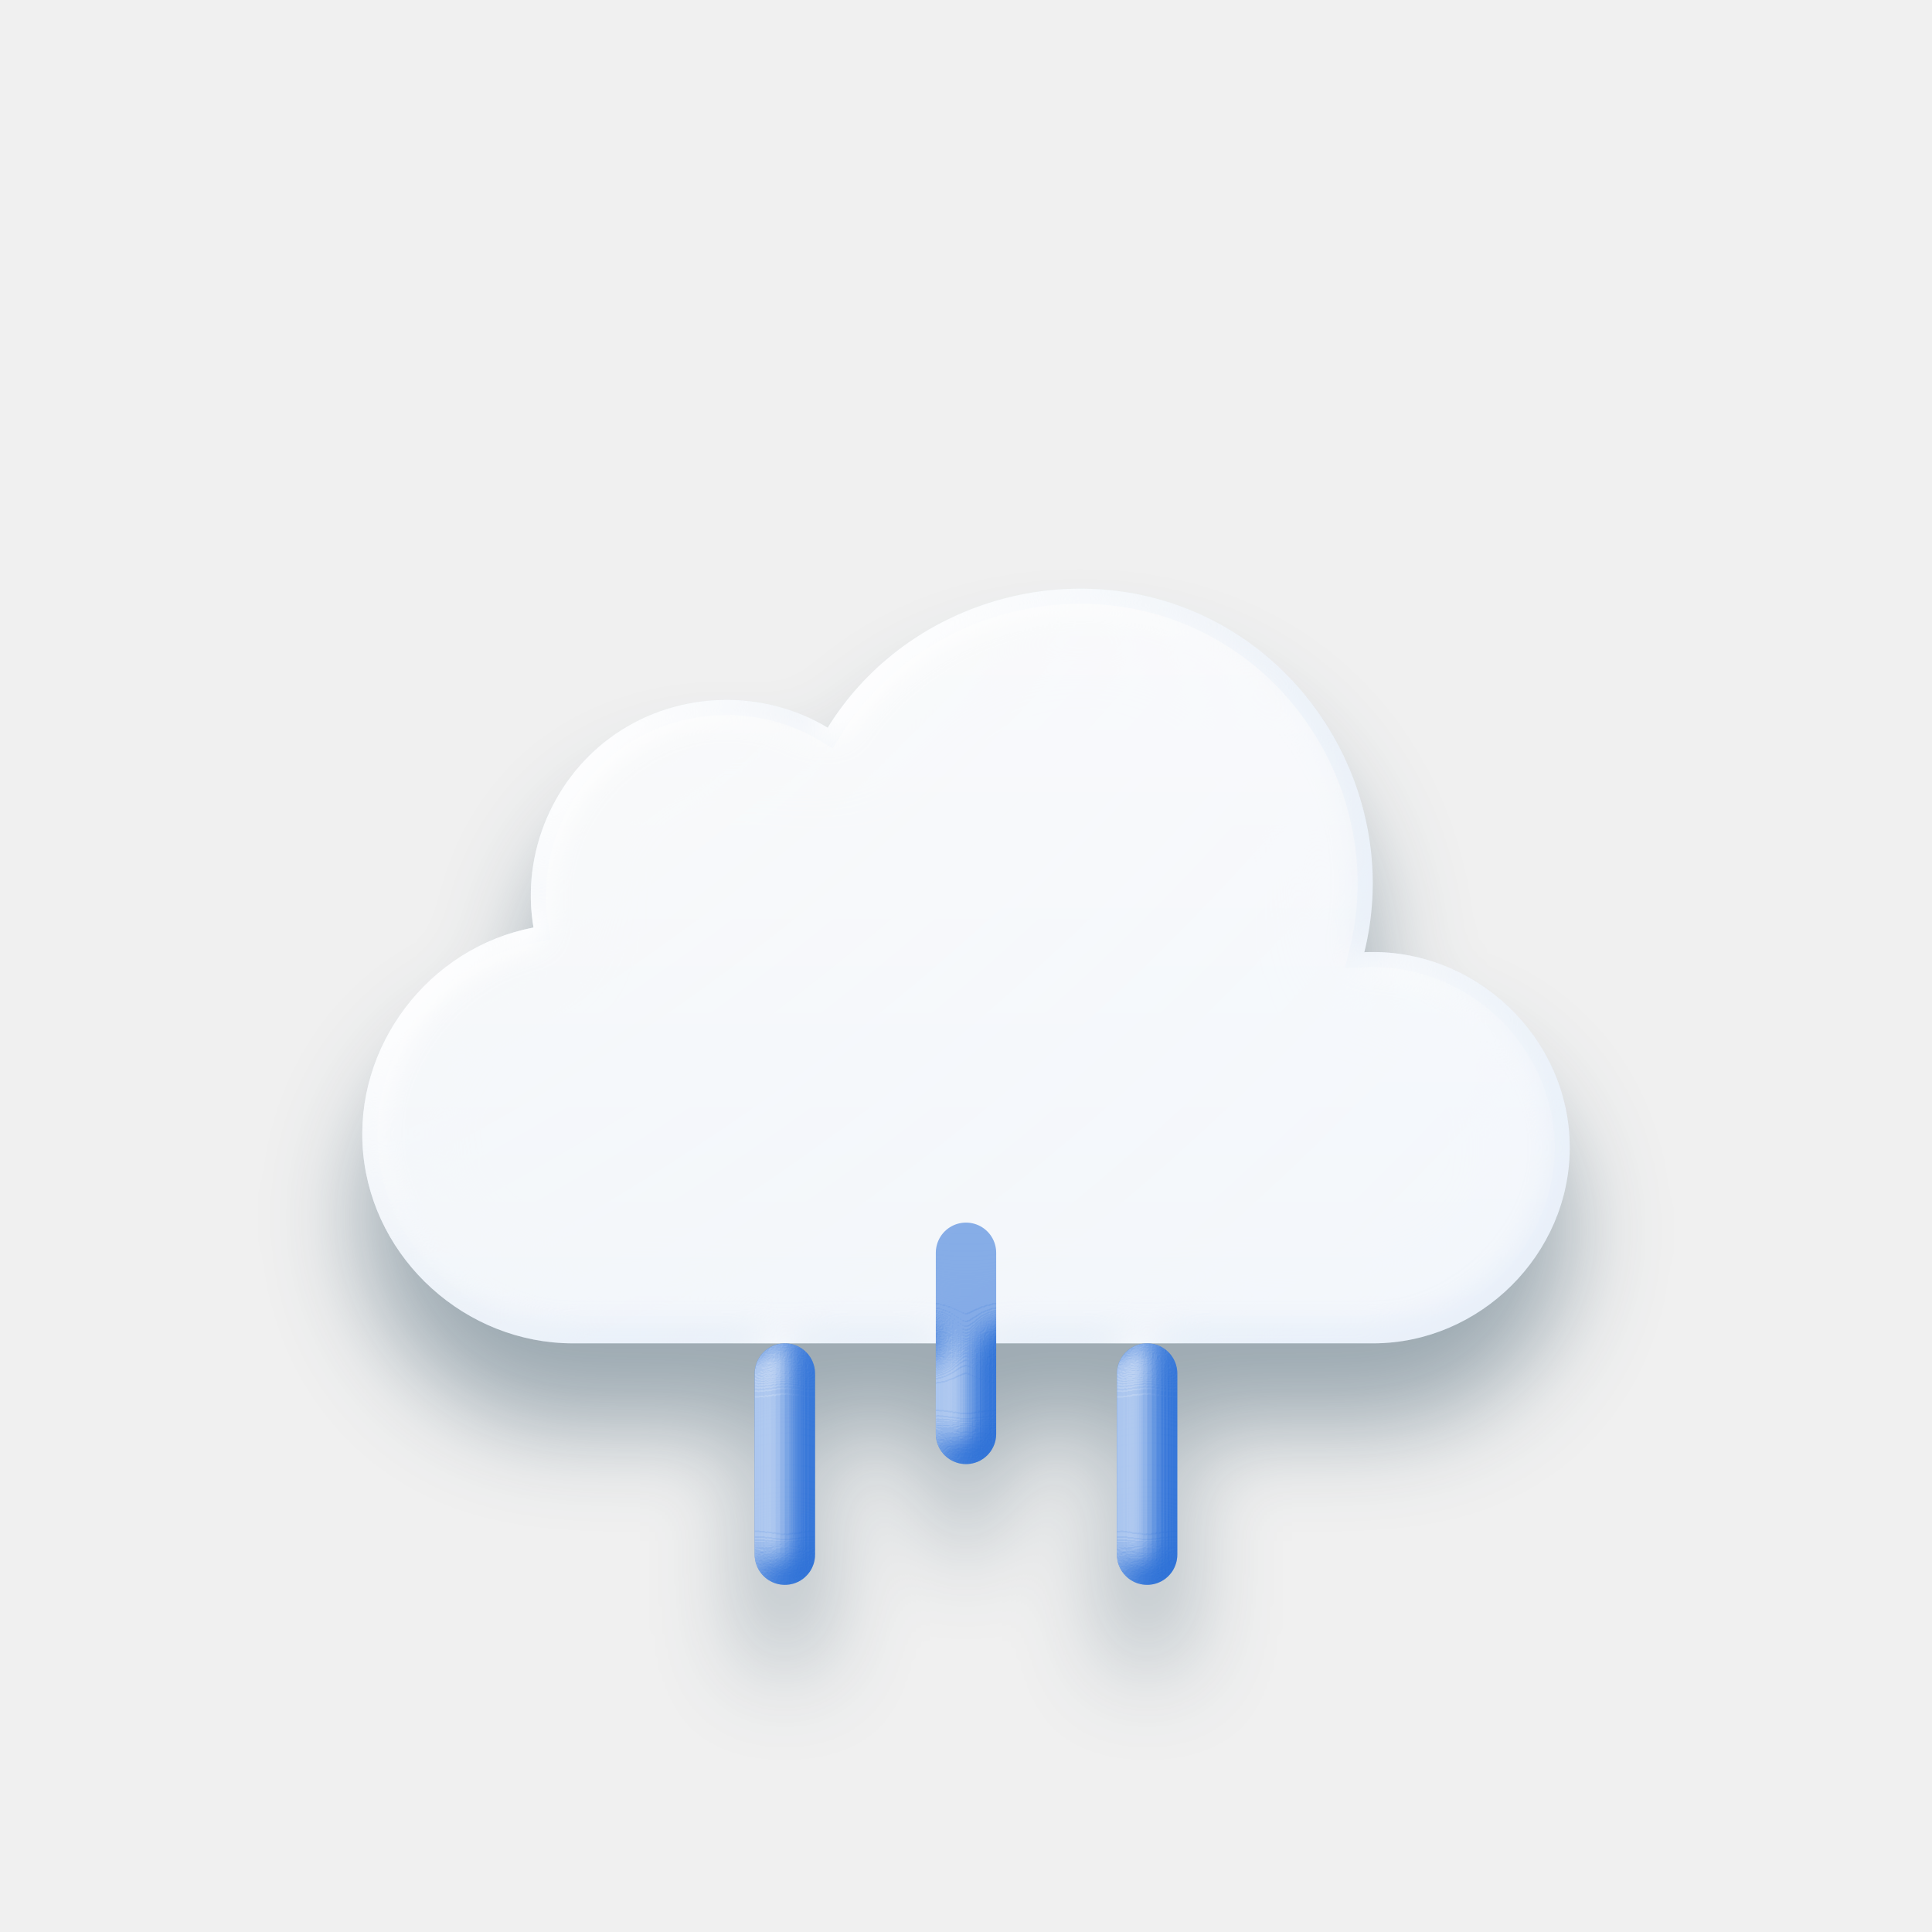
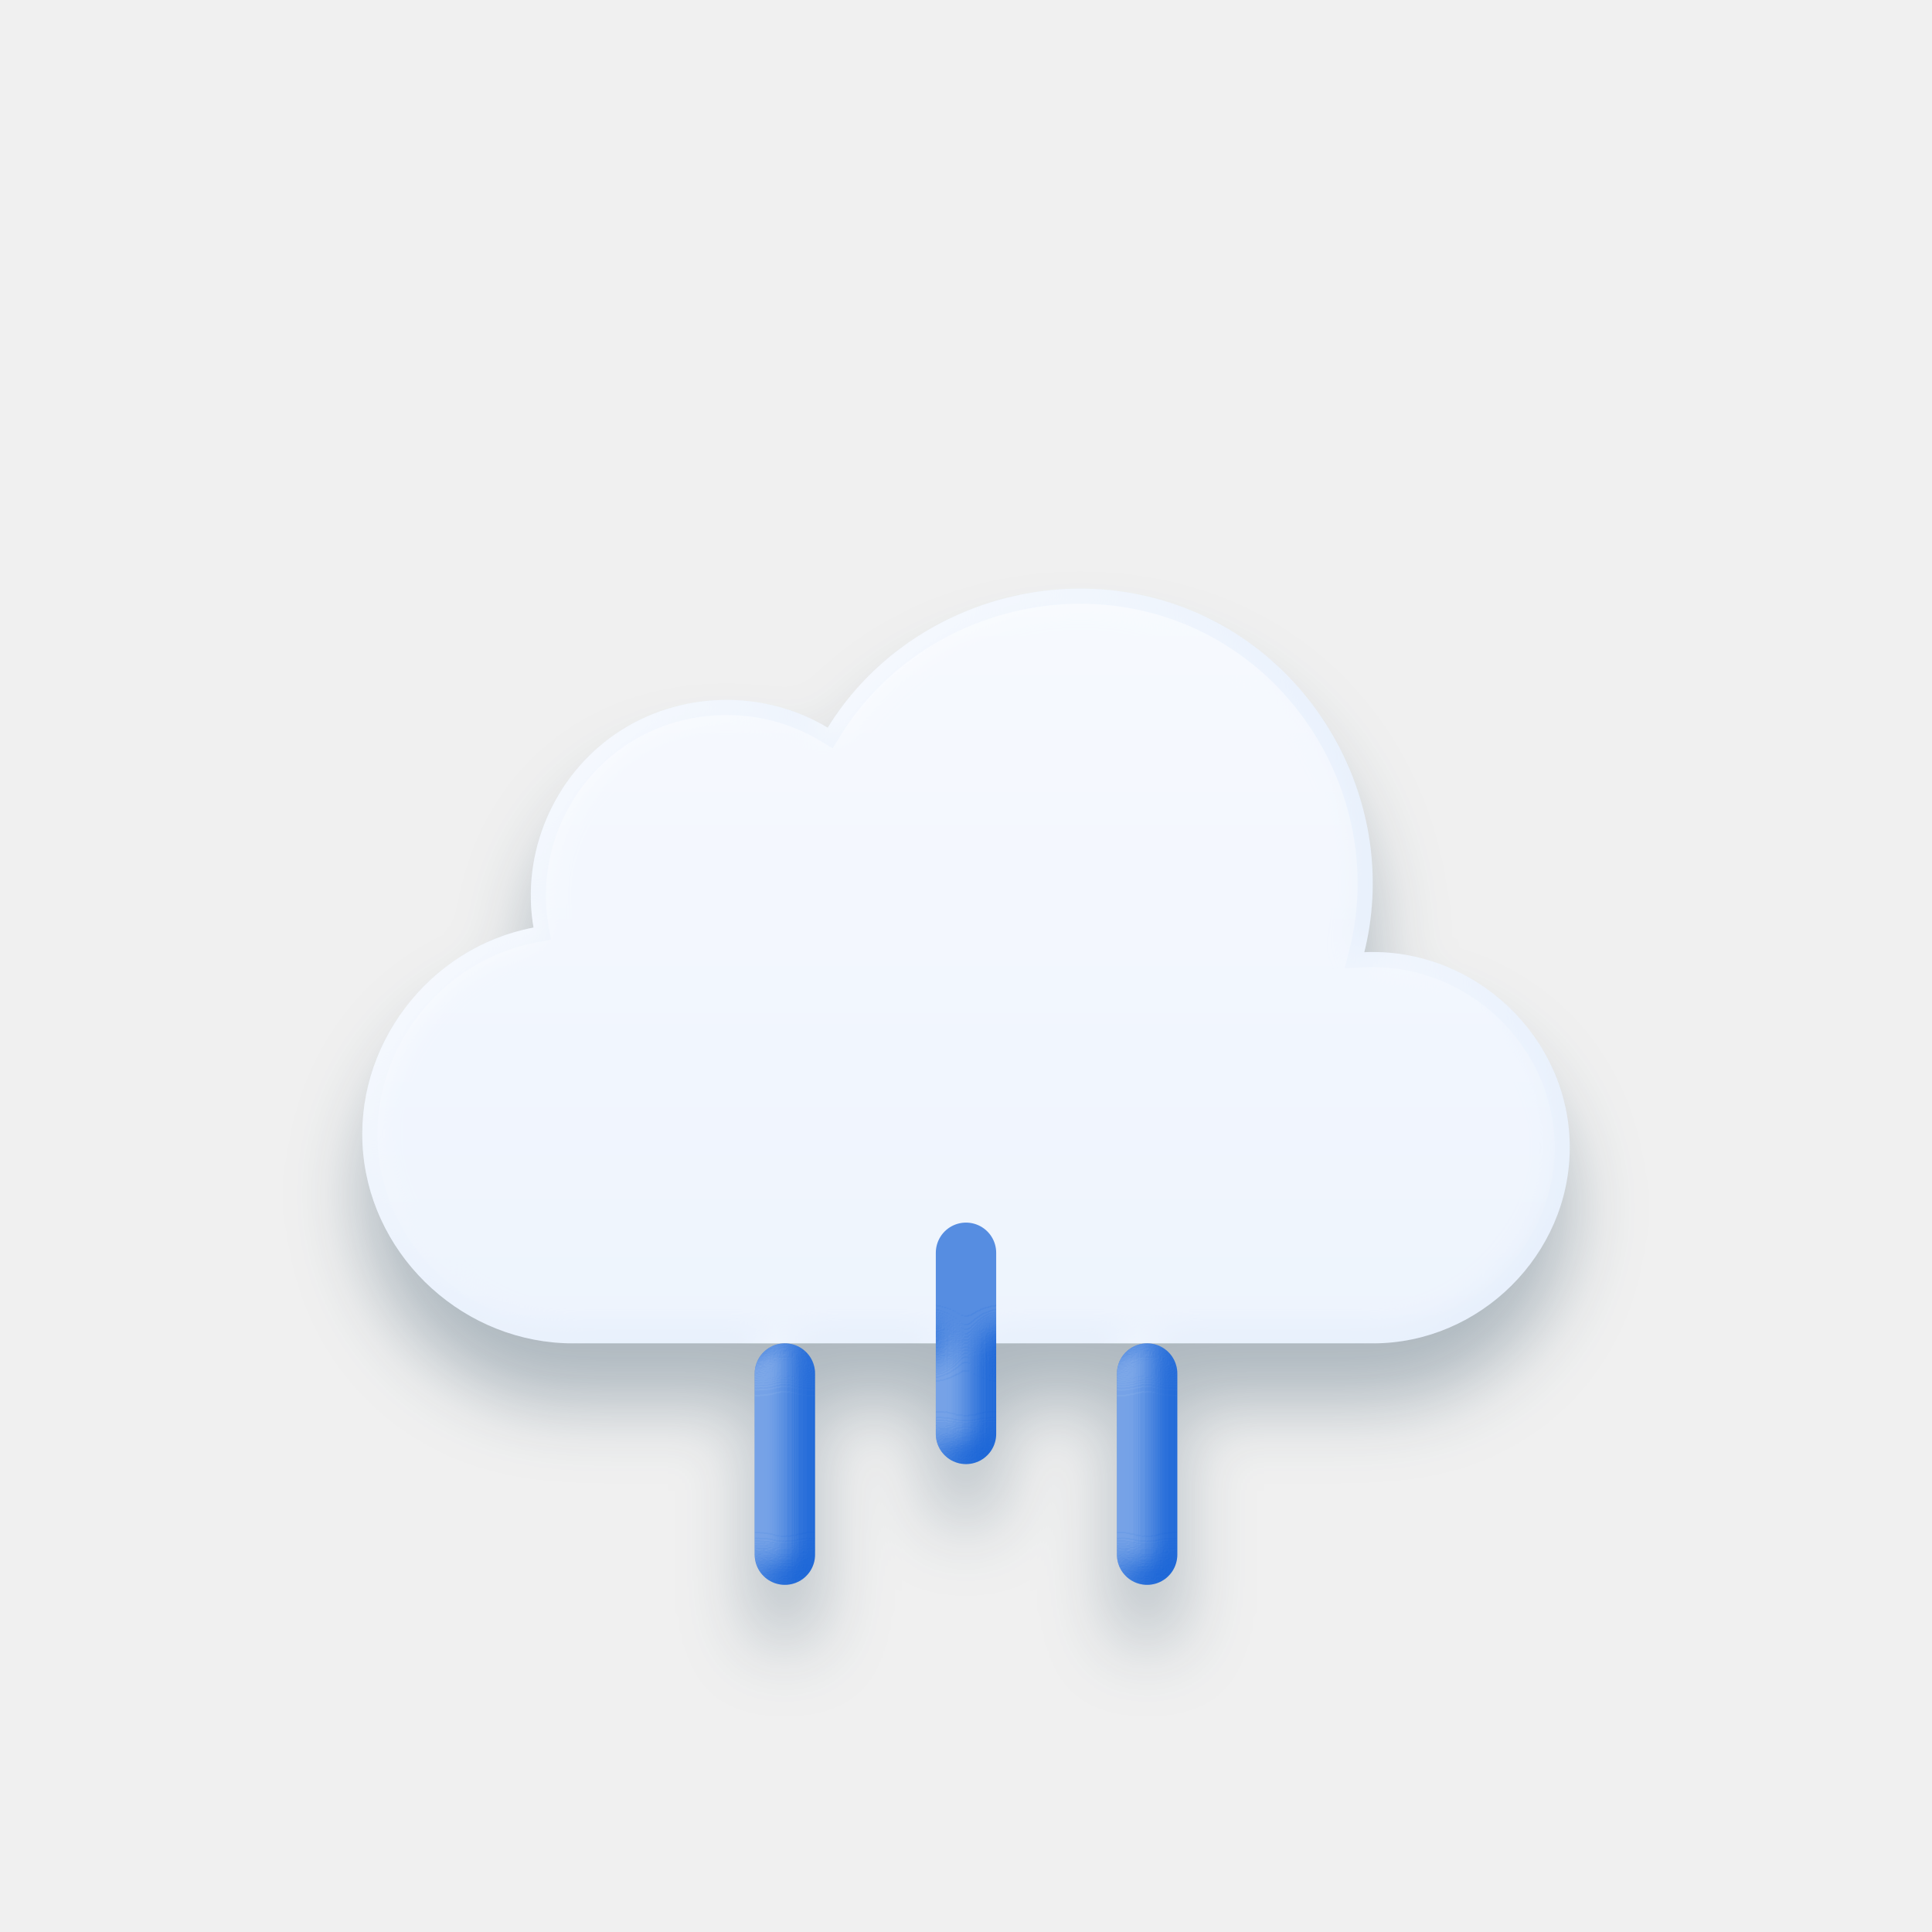
<svg xmlns="http://www.w3.org/2000/svg" viewBox="0 0 128 128" fill="none">
  <defs>
-     <filter id="soft3d4" x="-40%" y="-40%" width="180%" height="200%" color-interpolation-filters="sRGB">
-       <feGaussianBlur in="SourceAlpha" stdDeviation="3.2" result="blur" />
-       <feOffset in="blur" dx="0" dy="5.5" result="off" />
-       <feFlood flood-color="#17384d" flood-opacity=".38" result="shadowColor" />
+     <filter id="soft3d4" x="-35%" y="-35%" width="170%" height="185%" color-interpolation-filters="sRGB">
+       <feGaussianBlur in="SourceAlpha" stdDeviation="2.4" result="blur" />
+       <feOffset in="blur" dx="0" dy="4" result="off" />
+       <feFlood flood-color="#17384d" flood-opacity=".30" result="shadowColor" />
      <feComposite in="shadowColor" in2="off" operator="in" result="shadow" />
-       <feGaussianBlur in="SourceAlpha" stdDeviation="1.15" result="edgeBlur" />
-       <feSpecularLighting in="edgeBlur" surfaceScale="6.5" specularConstant=".9" specularExponent="24" lighting-color="#ffffff" result="spec">
-         <feDistantLight azimuth="225" elevation="62" />
+       <feGaussianBlur in="SourceAlpha" stdDeviation="1.1" result="surface" />
+       <feSpecularLighting in="surface" surfaceScale="5" specularConstant=".62" specularExponent="20" lighting-color="#ffffff" result="spec">
+         <feDistantLight azimuth="225" elevation="60" />
      </feSpecularLighting>
      <feComposite in="spec" in2="SourceAlpha" operator="in" result="specClip" />
-       <feSpecularLighting in="blur" surfaceScale="4.2" specularConstant=".42" specularExponent="8" lighting-color="#fff4dc" result="softLight">
-         <fePointLight x="-40" y="-55" z="95" />
-       </feSpecularLighting>
-       <feComposite in="softLight" in2="SourceAlpha" operator="in" result="softClip" />
      <feMerge>
        <feMergeNode in="shadow" />
        <feMergeNode in="SourceGraphic" />
-         <feMergeNode in="softClip" />
        <feMergeNode in="specClip" />
      </feMerge>
    </filter>
  </defs>
  <g filter="url(#soft3d4)">
    <g id="rain" clip-path="url(#clip0_1858_8370)">
      <g id="Sky">
        <g id="Clouds">
          <g id="Cloud">
            <path id="Cloud_2" d="M55.262 48.475C60.123 40.611 70.297 37.38 78.815 40.943C87.321 44.502 92.138 54.003 89.903 62.965L89.742 63.614L90.411 63.585C97.42 63.279 103.5 68.992 103.5 76.028C103.5 82.84 97.772 88.5 90.977 88.5H37.954C31.128 88.502 25.203 83.171 24.559 76.36C23.916 69.552 28.737 63.212 35.443 61.945L35.926 61.853L35.842 61.369C35.026 56.624 37.126 51.717 41.105 49.013C45.095 46.301 50.446 46.154 54.58 48.64L55.003 48.895L55.262 48.475Z" fill="url(#paint0_linear_1858_8370)" stroke="#E6EFFC" stroke-miterlimit="10" />
          </g>
        </g>
      </g>
      <g id="Precipitation">
        <g id="Raindrops">
          <path id="Raindrop 1" d="M52 83V95" stroke="#0A5AD4" stroke-width="4" stroke-linecap="round" transform="translate(0, 8)" />
          <path id="Raindrop 2" d="M64 83V95" stroke="#0A5AD4" stroke-width="4" stroke-linecap="round" transform="translate(0, 0)" />
          <path id="Raindrop 3" d="M76 83V95" stroke="#0A5AD4" stroke-width="4" stroke-linecap="round" transform="translate(0, 8)" />
        </g>
      </g>
    </g>
    <defs>
      <linearGradient id="paint0_linear_1858_8370" x1="64.001" y1="39" x2="64.001" y2="89" gradientUnits="userSpaceOnUse">
        <stop stop-color="#F3F7FE" />
        <stop offset="1" stop-color="#E6EFFC" />
      </linearGradient>
      <clipPath id="clip0_1858_8370">
        <rect width="128" height="128" fill="white" />
      </clipPath>
    </defs>
  </g>
</svg>
